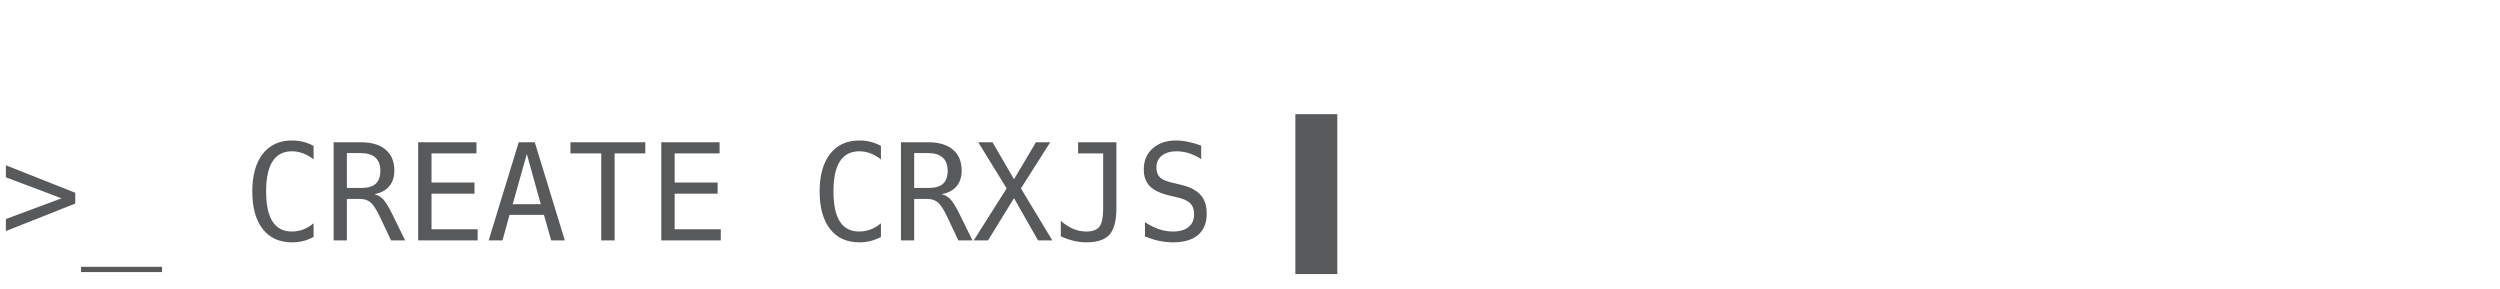
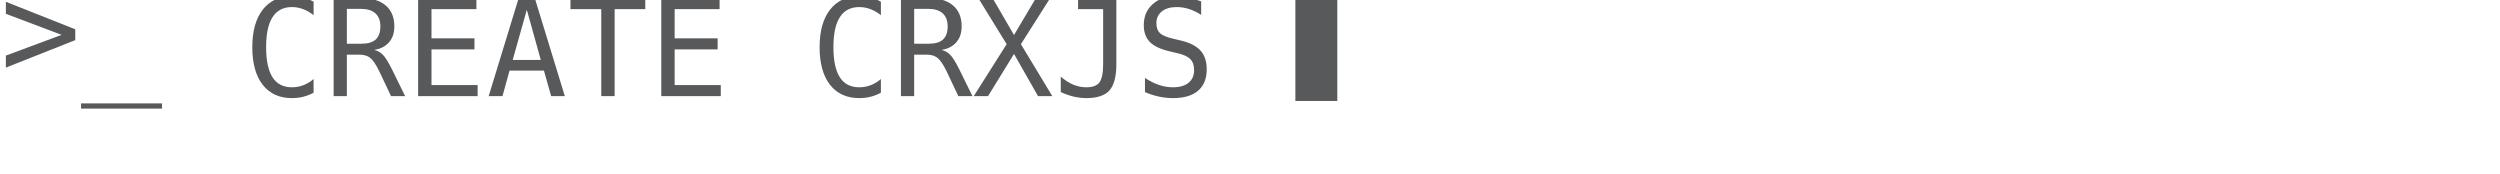
- <svg xmlns="http://www.w3.org/2000/svg" viewBox="0 0 260 30">
-   <text x="0" y="25" font-family="Consolas, Monaco, monospace" font-size="14" fill="#58595b">
-     &gt;_ CREATE CRXJS
-     <tspan id="cursor">▌</tspan>
+ <svg xmlns="http://www.w3.org/2000/svg" viewBox="0 0 260 18">
+   <text x="0" font-family="Consolas, Monaco, monospace" font-size="14" fill="#58595b">
+     <tspan y="8">&gt;_</tspan>
+     <tspan y="10">CREATE CRXJS</tspan>
+     <tspan y="7" id="cursor">▌</tspan>
  </text>
  <defs>
    <style>
      #cursor {
        animation: blink 1s infinite;
        opacity: 1;
      }
      @keyframes blink {
        0% { opacity: 1; }
        50% { opacity: 0; }
        100% { opacity: 1; }
      }
    </style>
  </defs>
</svg>
